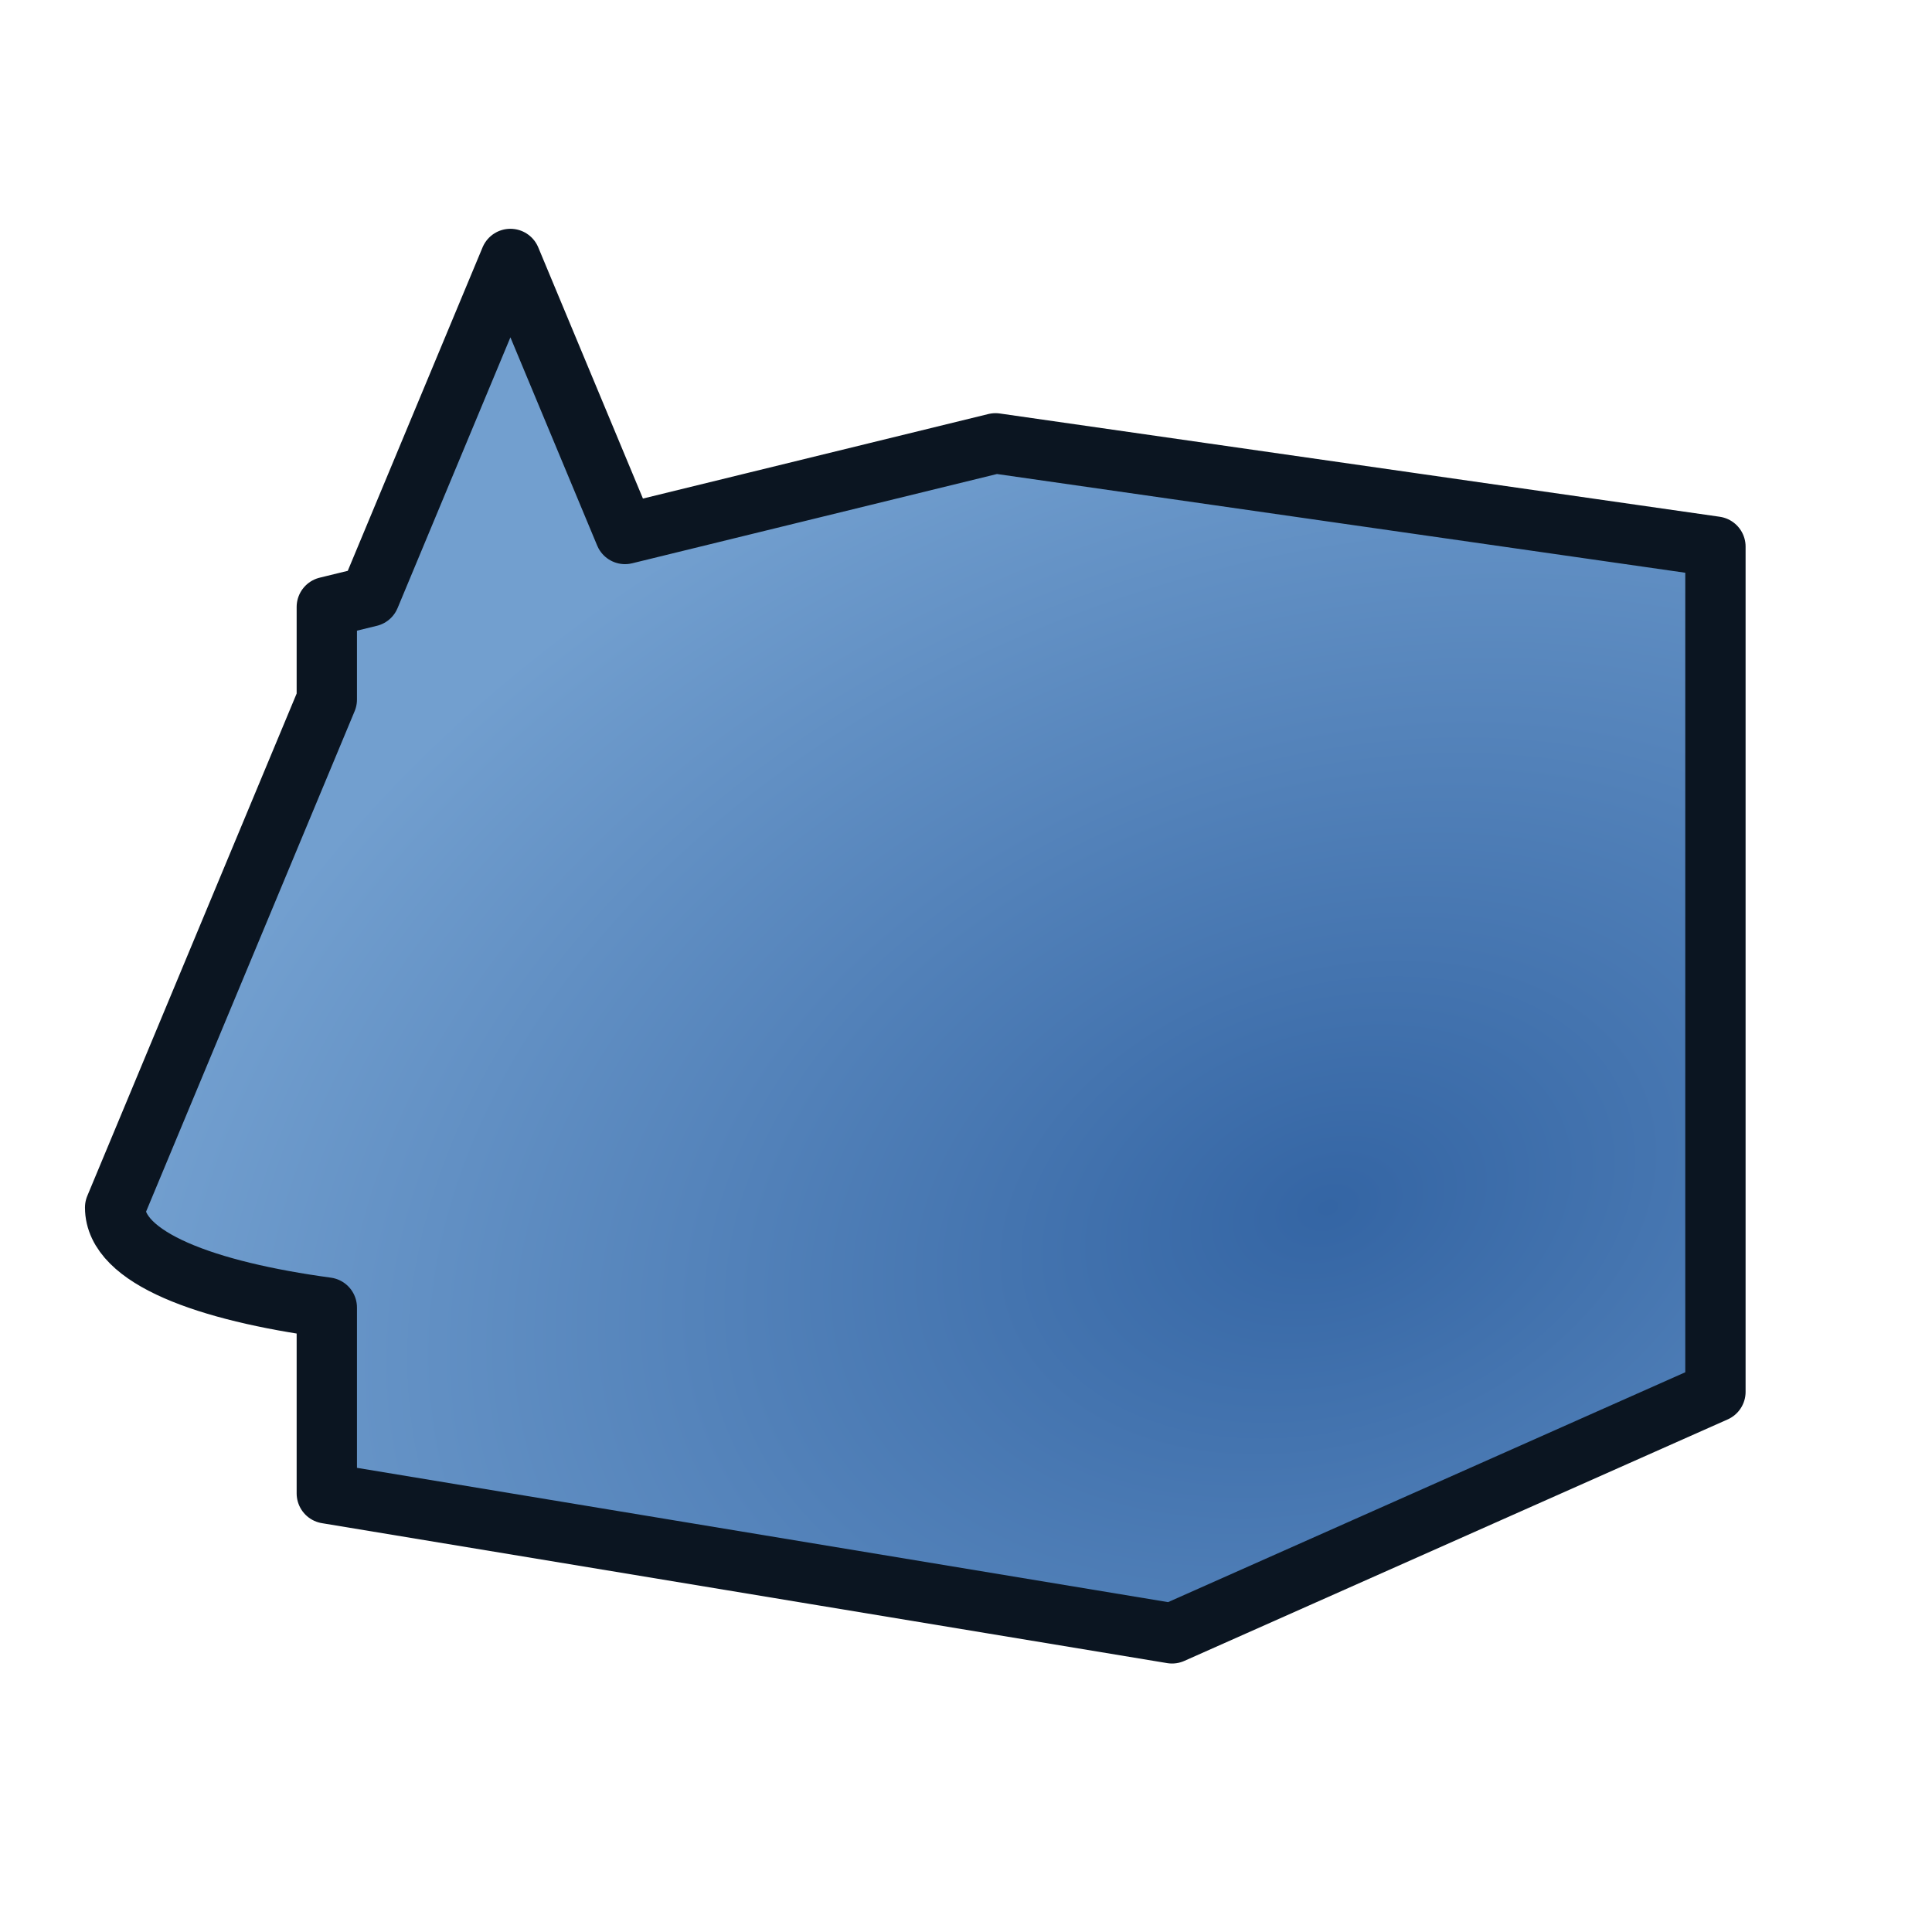
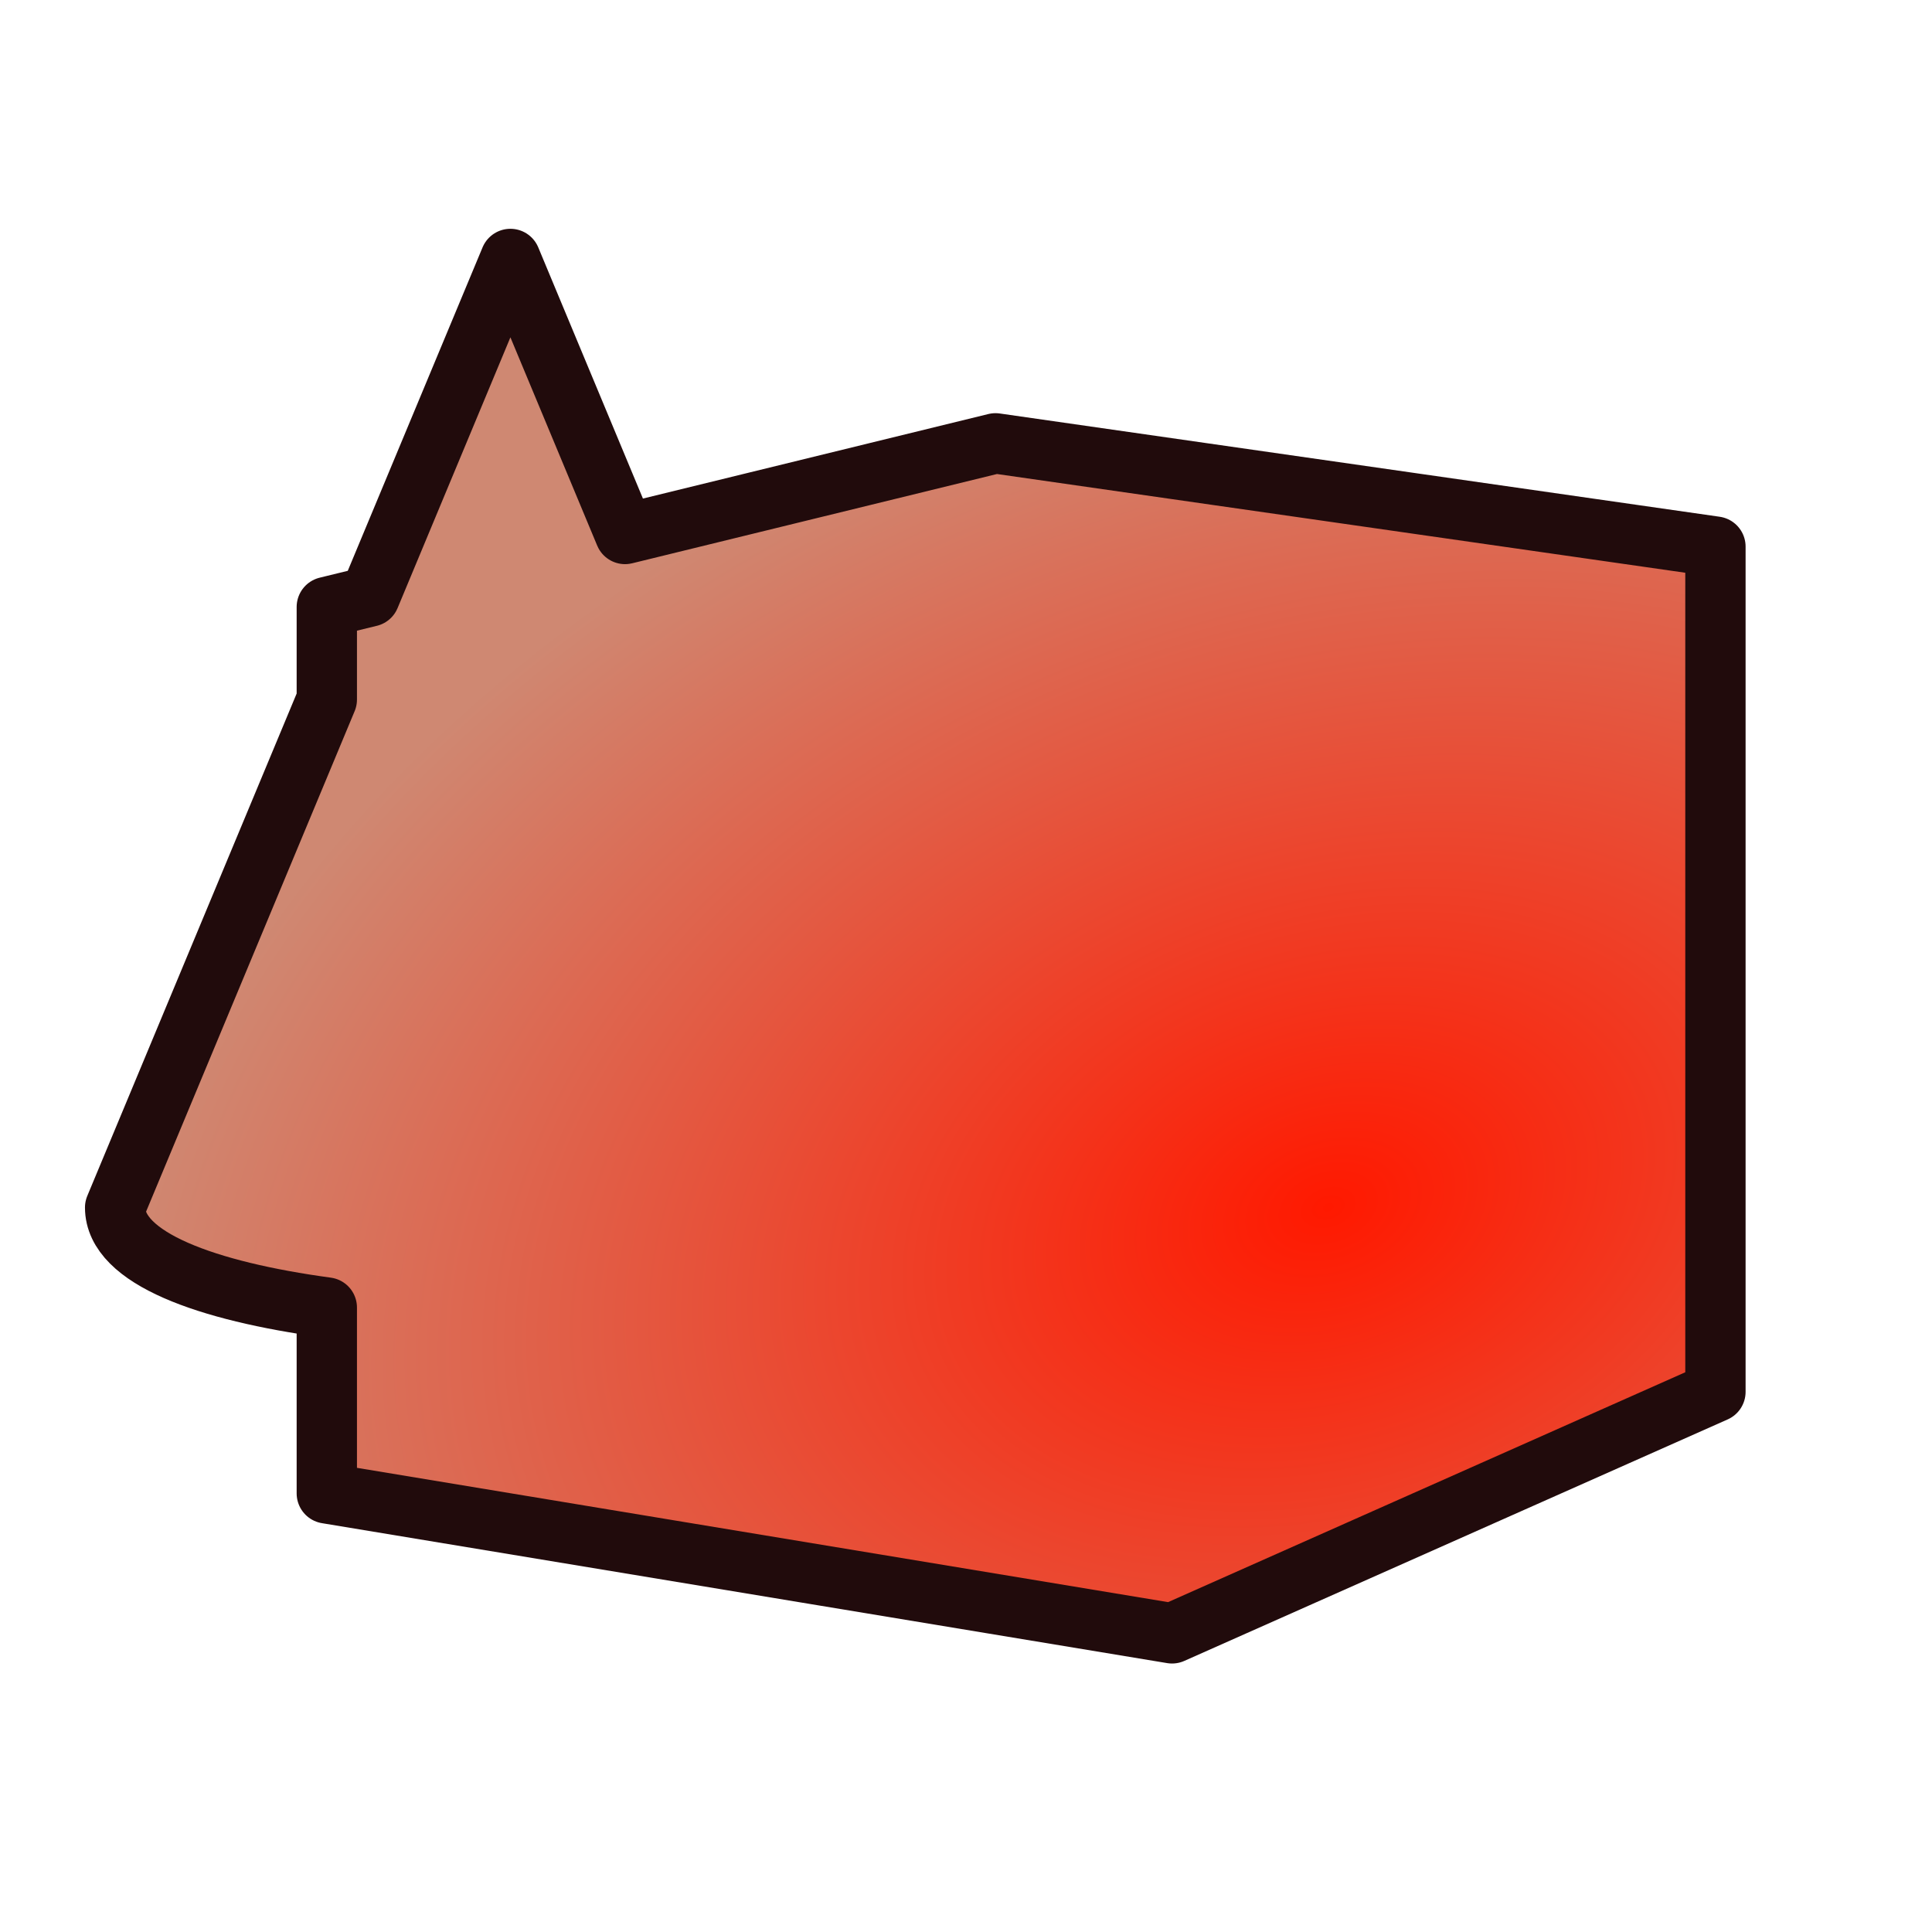
<svg xmlns="http://www.w3.org/2000/svg" xmlns:xlink="http://www.w3.org/1999/xlink" width="64px" height="64px" id="svg2568" version="1.1">
  <defs id="defs2570">
+     <linearGradient id="linearGradient875">
+       <stop id="stop871" offset="0" style="stop-color:#ff1900;stop-opacity:1" />
+       <stop id="stop873" offset="1" style="stop-color:#cf8872;stop-opacity:1" />
+     </linearGradient>
    <linearGradient id="linearGradient3864">
      <stop id="stop3866" offset="0" style="stop-color:#71b2f8;stop-opacity:1;" />
      <stop id="stop3868" offset="1" style="stop-color:#002795;stop-opacity:1;" />
    </linearGradient>
    <linearGradient id="linearGradient3593">
      <stop style="stop-color:#c8e0f9;stop-opacity:1;" offset="0" id="stop3595" />
      <stop style="stop-color:#637dca;stop-opacity:1;" offset="1" id="stop3597" />
    </linearGradient>
    <linearGradient id="linearGradient3143">
      <stop style="stop-color:#3465a4;stop-opacity:1" offset="0" id="stop3145" />
      <stop style="stop-color:#729fcf;stop-opacity:1" offset="1" id="stop3147" />
    </linearGradient>
    <linearGradient id="linearGradient3143-7">
      <stop style="stop-color:#729fcf;stop-opacity:1" offset="0" id="stop3145-0" />
      <stop style="stop-color:#204a87;stop-opacity:1" offset="1" id="stop3147-9" />
    </linearGradient>
    <radialGradient r="19.571" fy="26.282" fx="46.534" cy="26.282" cx="46.534" gradientUnits="userSpaceOnUse" id="radialGradient3090-3" xlink:href="#linearGradient3143-6" gradientTransform="matrix(1.148609,1.847762,-3.056673,1.900094,73.25774,-112.1016)" />
    <linearGradient id="linearGradient3143-6">
      <stop style="stop-color:#ffffff;stop-opacity:1" offset="0" id="stop3145-7" />
      <stop style="stop-color:#d3d7cf;stop-opacity:1" offset="1" id="stop3147-5" />
    </linearGradient>
    <radialGradient r="19.571" fy="26.282" fx="46.534" cy="26.282" cx="46.534" gradientUnits="userSpaceOnUse" id="radialGradient3090-5" xlink:href="#linearGradient3143-62" gradientTransform="matrix(1.148609,1.847762,-3.056673,1.900094,73.25774,-112.1016)" />
    <linearGradient id="linearGradient3143-62">
      <stop style="stop-color:#ffffff;stop-opacity:1" offset="0" id="stop3145-9" />
      <stop style="stop-color:#d3d7cf;stop-opacity:1" offset="1" id="stop3147-1" />
    </linearGradient>
    <radialGradient r="19.571" fy="30.181" fx="56.832" cy="30.181" cx="56.832" gradientUnits="userSpaceOnUse" id="radialGradient3090-36" xlink:href="#linearGradient3143" gradientTransform="matrix(-0.5109488,-0.6131386,0.2513366,-0.2094472,37.45138,61.166)" />
    <radialGradient r="19.571" fy="30.181" fx="56.832" cy="30.181" cx="56.832" gradientUnits="userSpaceOnUse" id="radialGradient3090-6" xlink:href="#linearGradient3143" gradientTransform="matrix(-0.5109488,-0.6131386,0.2513366,-0.2094472,37.45138,61.166)" />
-     <radialGradient xlink:href="#linearGradient3143" id="radialGradient875" gradientUnits="userSpaceOnUse" gradientTransform="matrix(-2.037913,0.6335653,-0.4087591,-1.430657,100.8117,29.5554)" cx="26.948" cy="4.633" fx="26.948" fy="4.633" r="19.571" />
+     <radialGradient xlink:href="#linearGradient875" id="radialGradient875" gradientUnits="userSpaceOnUse" gradientTransform="matrix(-2.037913,0.6335653,-0.4087591,-1.430657,100.8117,29.5554)" cx="26.948" cy="4.633" fx="26.948" fy="4.633" r="19.571" />
    <linearGradient id="linearGradient4362">
      <stop style="stop-color:#faff2b;stop-opacity:1;" offset="0" id="stop4364" />
      <stop style="stop-color:#ffaa00;stop-opacity:1;" offset="1" id="stop4366" />
    </linearGradient>
    <linearGradient id="linearGradient4356">
      <stop style="stop-color:#000000;stop-opacity:1;" offset="0" id="stop4358" />
      <stop style="stop-color:#000000;stop-opacity:0;" offset="1" id="stop4360" />
    </linearGradient>
    <radialGradient gradientUnits="userSpaceOnUse" r="19.467" fy="28.87" fx="45.883" cy="28.87" cx="45.883" id="radialGradient3692" xlink:href="#linearGradient4362" />
    <radialGradient gradientTransform="matrix(0.97435,0.2250379,-0.4623105,2.001673,48.48755,-127.9988)" r="19.467" fy="97.37" fx="135.383" cy="97.37" cx="135.383" gradientUnits="userSpaceOnUse" id="radialGradient3703" xlink:href="#linearGradient4362" />
    <radialGradient gradientTransform="matrix(1.385259,-0.05136783,0.03705629,0.9993132,-60.3924,7.704044)" r="19.467" fy="81.87" fx="148.883" cy="81.87" cx="148.883" gradientUnits="userSpaceOnUse" id="radialGradient3705" xlink:href="#linearGradient4362" />
    <radialGradient gradientTransform="matrix(0.9271142,0.3747789,-0.7448337,1.842542,97.36419,-190.3476)" r="19.467" fy="103.547" fx="271.967" cy="103.547" cx="271.967" gradientUnits="userSpaceOnUse" id="radialGradient3713" xlink:href="#linearGradient3377-1" />
    <linearGradient id="linearGradient3377-1">
      <stop style="stop-color:#c8ff43;stop-opacity:1;" offset="0" id="stop3379-5" />
      <stop style="stop-color:#04aa00;stop-opacity:1;" offset="1" id="stop3381-9" />
    </linearGradient>
    <radialGradient r="19.571" fy="-6.229" fx="109.479" cy="-6.229" cx="109.479" gradientTransform="matrix(0.7037846,0.9728679,-1.30054,0.9408264,121.1369,-67.56081)" gradientUnits="userSpaceOnUse" id="radialGradient3784" xlink:href="#linearGradient3864" />
    <radialGradient xlink:href="#linearGradient3864" id="radialGradient3009" gradientUnits="userSpaceOnUse" gradientTransform="matrix(0.7037846,0.9728679,-1.30054,0.9408264,121.1369,-67.56081)" cx="109.479" cy="-6.229" fx="109.479" fy="-6.229" r="19.571" />
    <linearGradient gradientUnits="userSpaceOnUse" y2="99.25" x2="317.44" y1="99.25" x1="259.614" id="linearGradient3784" xlink:href="#linearGradient4362" />
    <linearGradient y2="118.558" x2="298.46" y1="93.572" x1="276.575" gradientUnits="userSpaceOnUse" id="linearGradient3792" xlink:href="#linearGradient4362" />
    <radialGradient xlink:href="#linearGradient3011" id="radialGradient3062" gradientUnits="userSpaceOnUse" gradientTransform="matrix(-1.409091,3.863636,-0.9756533,-0.3558267,437.0846,-816.2201)" cx="225.938" cy="91.957" fx="225.938" fy="91.957" r="22" />
    <linearGradient id="linearGradient3011">
      <stop style="stop-color:#fce94f;stop-opacity:1" offset="0" id="stop3013" />
      <stop style="stop-color:#c4a000;stop-opacity:1" offset="1" id="stop3015" />
    </linearGradient>
    <radialGradient xlink:href="#linearGradient3011" id="radialGradient3086" gradientUnits="userSpaceOnUse" gradientTransform="matrix(-1.409091,3.863636,-0.9756533,-0.3558267,355.4459,-815.8083)" cx="225.938" cy="91.957" fx="225.938" fy="91.957" r="22" />
    <radialGradient r="22" fy="91.957" fx="225.938" cy="91.957" cx="225.938" gradientTransform="matrix(-1.409091,3.863636,-0.9756533,-0.3558267,355.4459,-815.8083)" gradientUnits="userSpaceOnUse" id="radialGradient3174" xlink:href="#linearGradient3011" />
    <radialGradient xlink:href="#linearGradient3143" id="radialGradient875-3" gradientUnits="userSpaceOnUse" gradientTransform="matrix(-1.072993,-1.277373,0.8142344,-0.6837029,20.34255,125.6437)" cx="49.033" cy="55.597" fx="49.033" fy="55.597" r="19.571" />
    <radialGradient xlink:href="#linearGradient3143" id="radialGradient875-0" gradientUnits="userSpaceOnUse" gradientTransform="matrix(-1.072993,-1.277373,0.8142344,-0.6837029,20.34255,125.6437)" cx="49.033" cy="55.597" fx="49.033" fy="55.597" r="19.571" />
    <radialGradient xlink:href="#linearGradient3143" id="radialGradient875-6" gradientUnits="userSpaceOnUse" gradientTransform="matrix(-1.072993,-1.277373,0.8142344,-0.6837029,20.34255,125.6437)" cx="49.033" cy="55.597" fx="49.033" fy="55.597" r="19.571" />
    <radialGradient xlink:href="#linearGradient3143" id="radialGradient1082-9" gradientUnits="userSpaceOnUse" gradientTransform="matrix(-0.1172804,-1.221697,0.5620438,-0.05109491,22.27003,75.548)" cx="37.255" cy="-19.368" fx="37.255" fy="-19.368" r="19.571" />
  </defs>
  <g id="layer1">
    <g id="g3560" transform="matrix(0.9127362,0,0,0.9034952,105.8537,2.800363)">
-       <path style="opacity:1;vector-effect:none;fill:url(#radialGradient875);fill-opacity:1;stroke:#0b1521;stroke-width:1.998;stroke-linecap:butt;stroke-linejoin:round;stroke-miterlimit:4;stroke-dasharray:none;stroke-dashoffset:0;stroke-opacity:1;marker:none" d="M 16.908 8.578 L 12.248 19.76 L 10.826 20.107 L 10.826 23.174 L 3.814 40 C 3.814 41.679 6.848 42.774 10.826 43.314 L 10.826 49.471 L 38.826 54.107 L 56.826 46.107 L 56.826 18.107 L 32.977 14.686 L 20.705 17.689 L 16.908 8.578 z " transform="matrix(1.095607,0,0,1.106813,-115.9741,-3.099478)" id="path2993" />
+       <path style="opacity:1;vector-effect:none;fill:url(#radialGradient875);fill-opacity:1;stroke:#210b0c;stroke-width:1.998;stroke-linecap:butt;stroke-linejoin:round;stroke-miterlimit:4;stroke-dasharray:none;stroke-dashoffset:0;stroke-opacity:1;marker:none" d="M 16.908 8.578 L 12.248 19.76 L 10.826 20.107 L 10.826 23.174 L 3.814 40 C 3.814 41.679 6.848 42.774 10.826 43.314 L 10.826 49.471 L 38.826 54.107 L 56.826 46.107 L 56.826 18.107 L 32.977 14.686 L 20.705 17.689 L 16.908 8.578 z " transform="matrix(1.095607,0,0,1.106813,-115.9741,-3.099478)" id="path2993" />
    </g>
  </g>
</svg>
